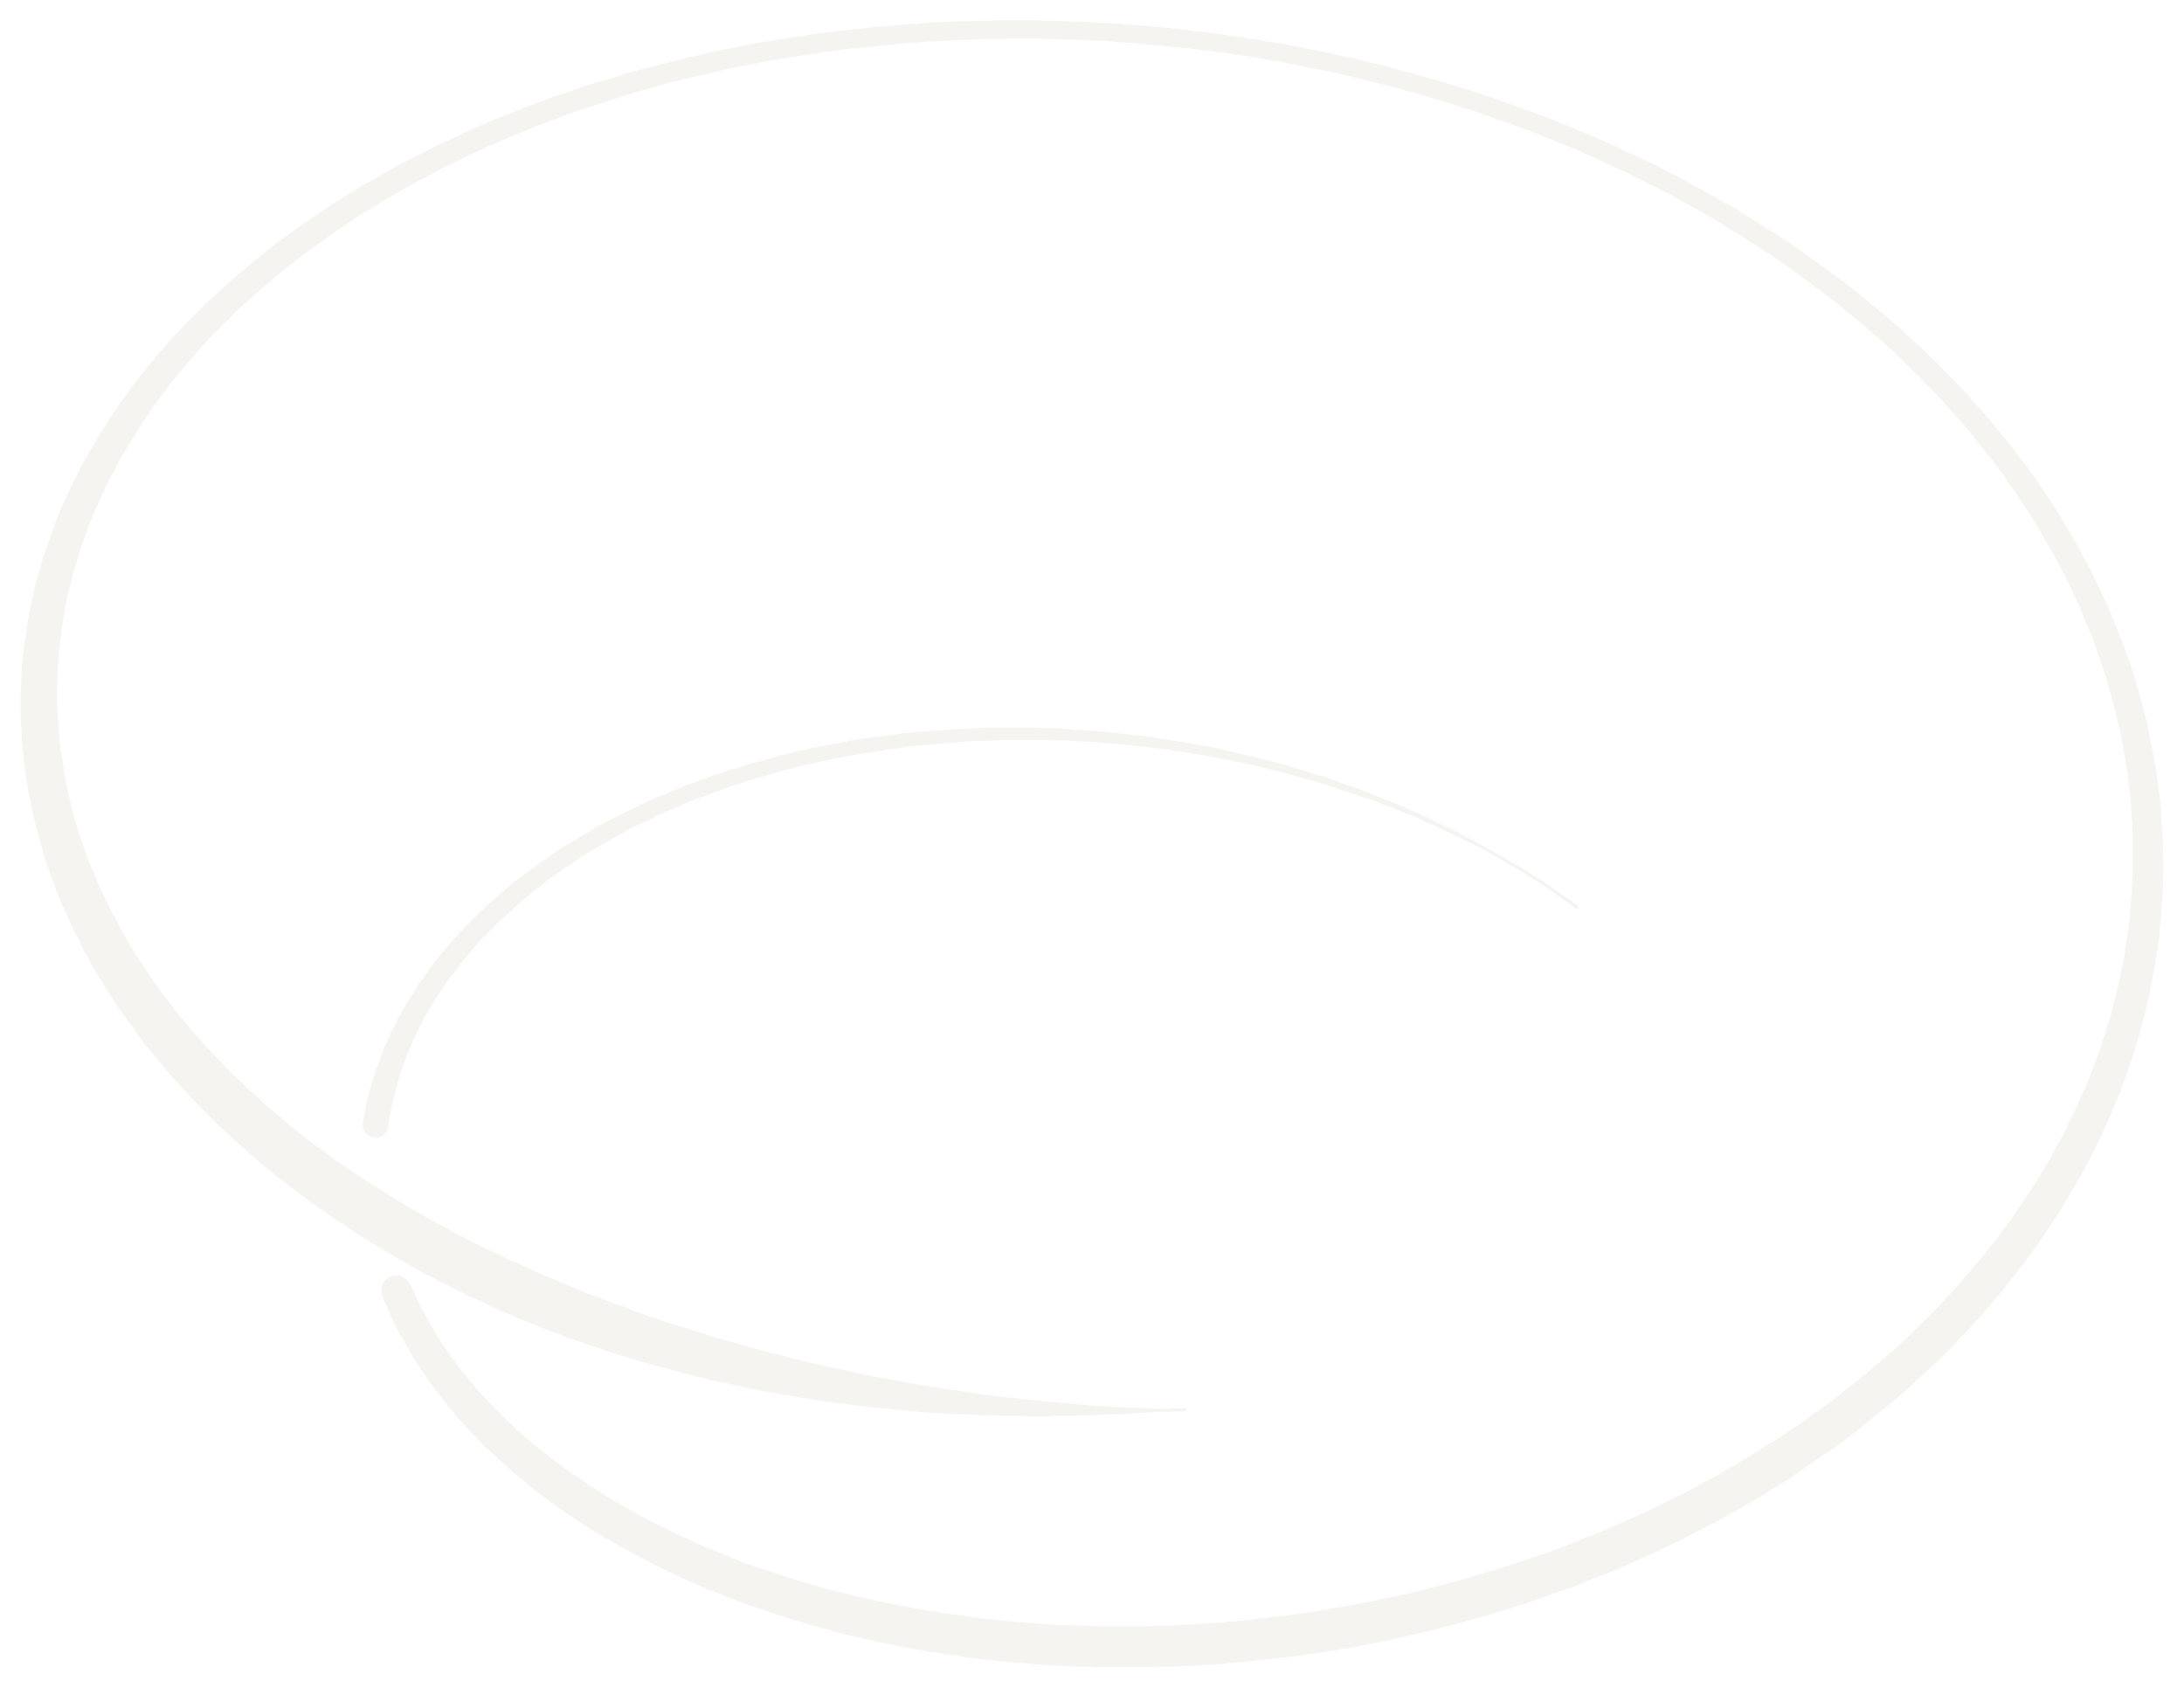
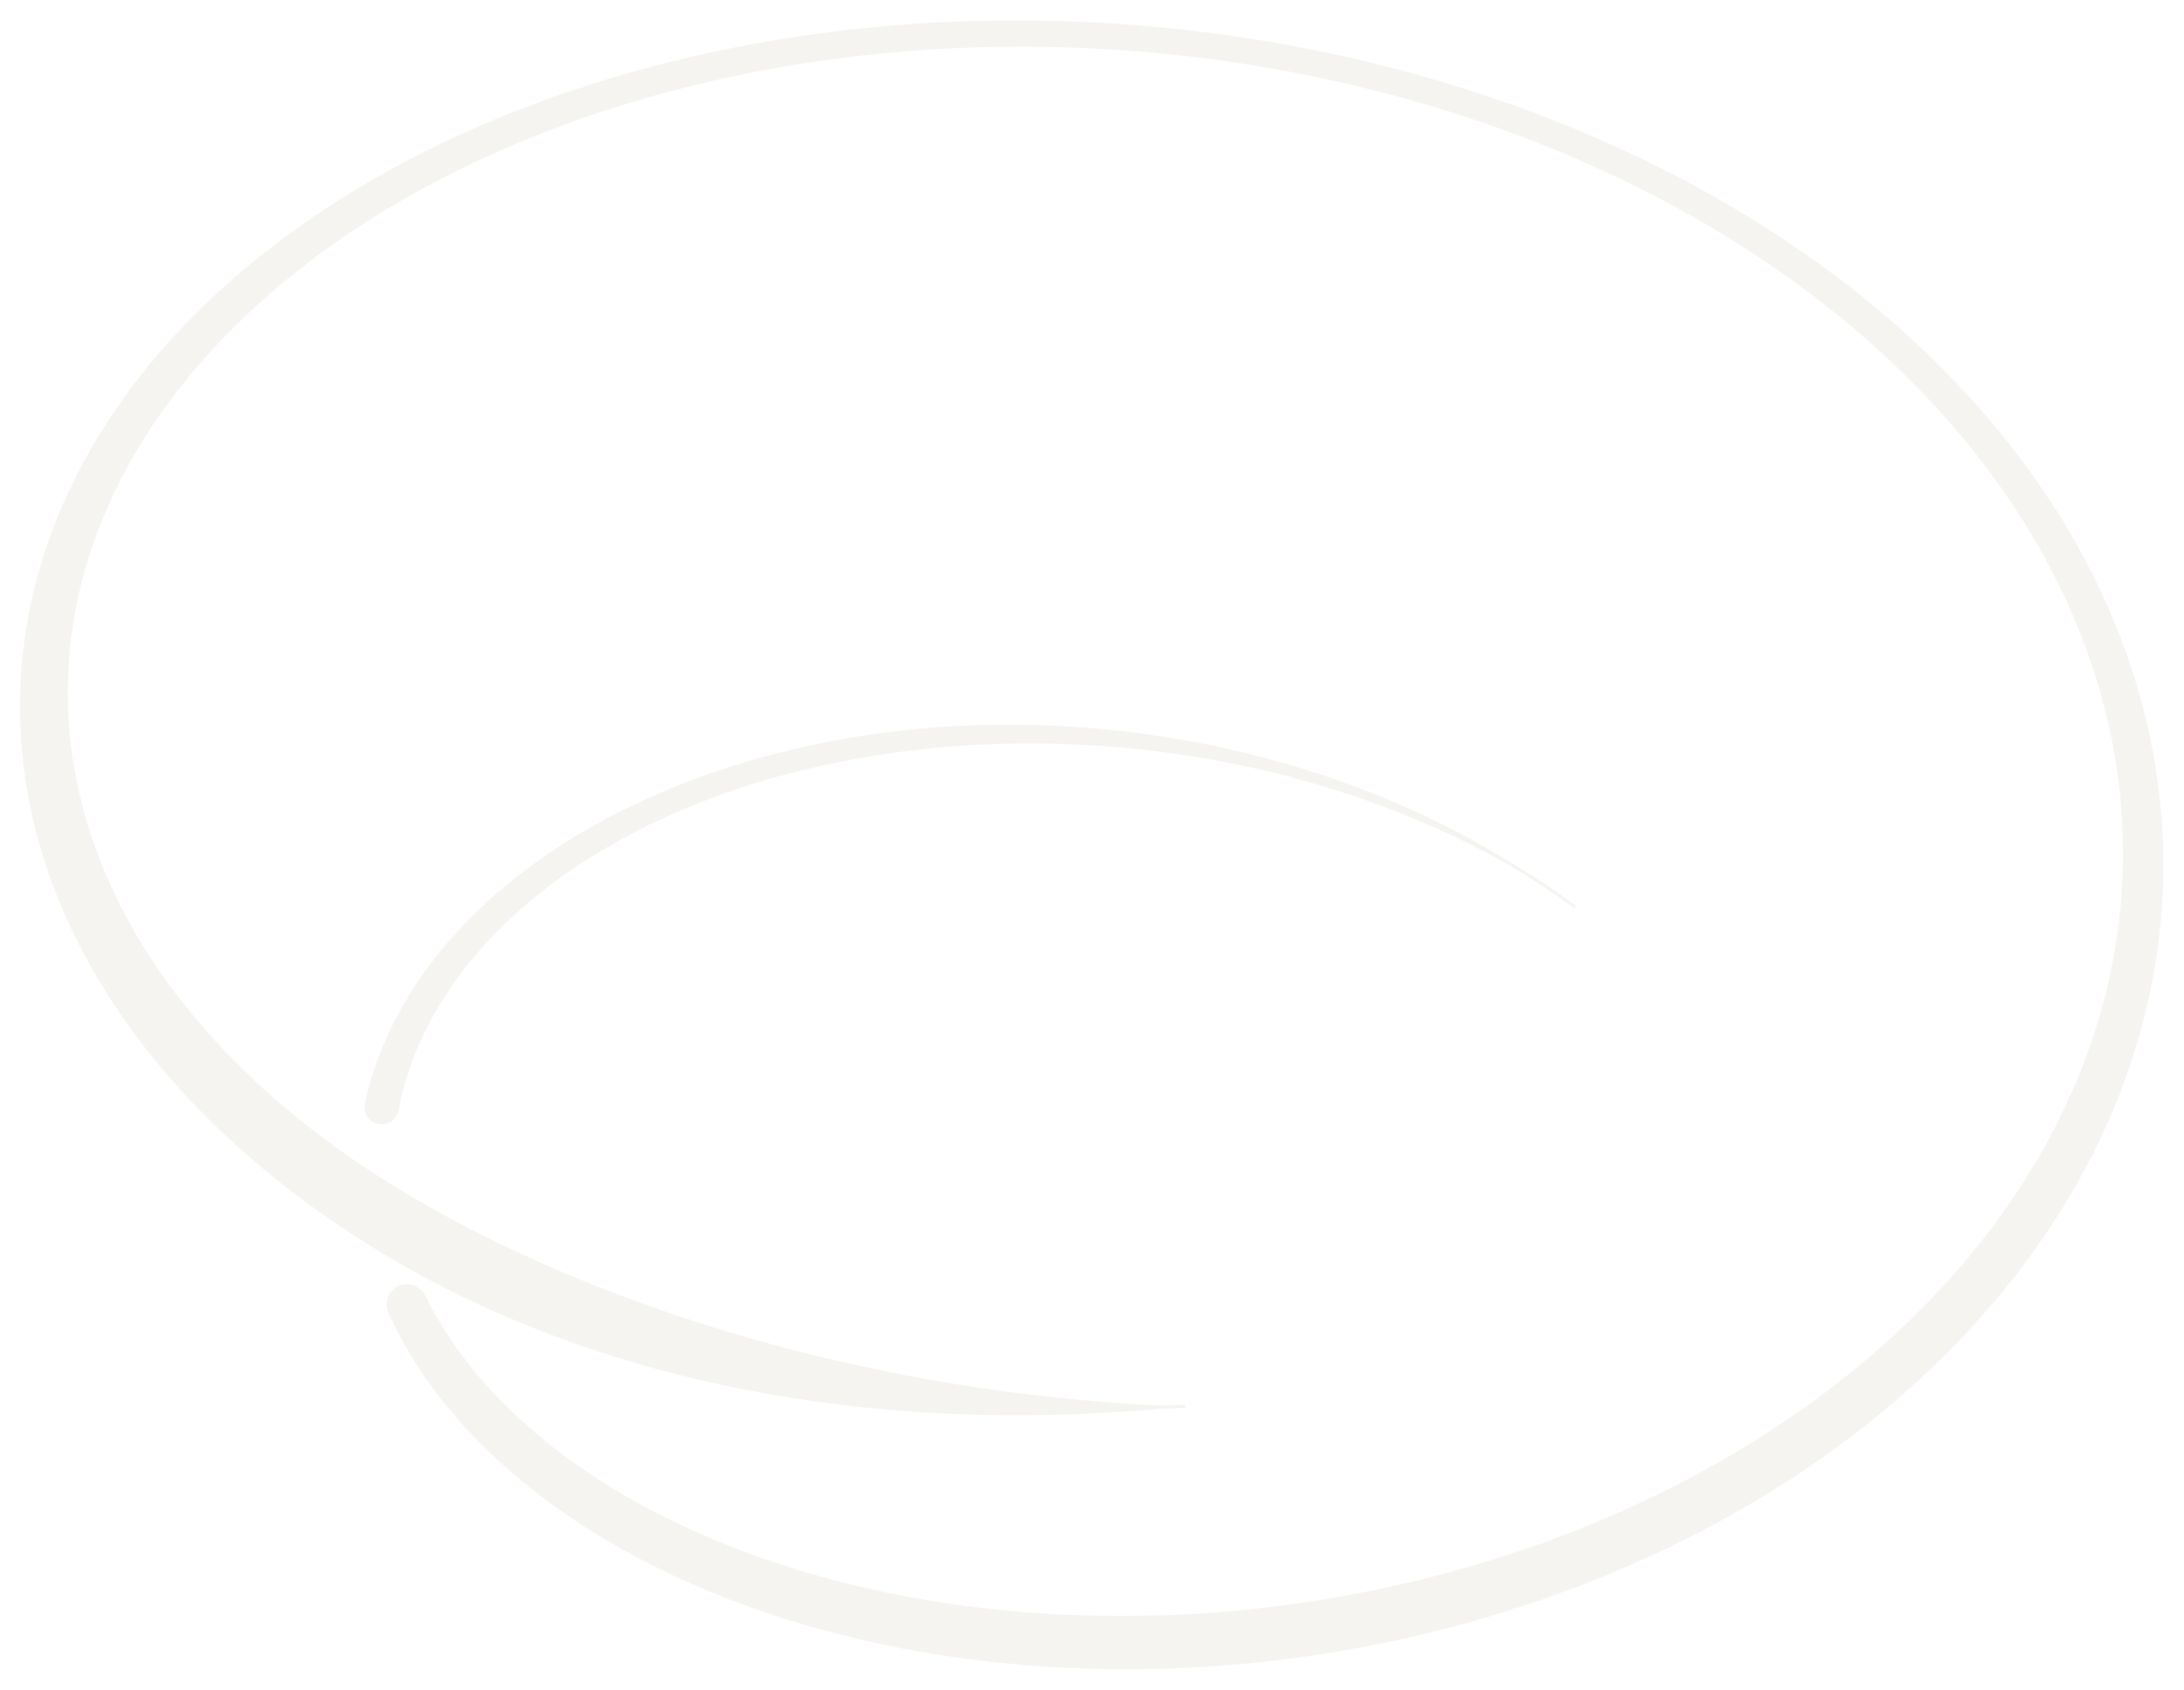
- <svg xmlns="http://www.w3.org/2000/svg" viewBox="40.4 90.7 430.6 332.8" width="431" height="333">
+ <svg xmlns="http://www.w3.org/2000/svg" viewBox="39.3 89.9 432.8 334.8" width="433" height="335">
  <g fill="#f5f4f0">
-     <polygon points="351.5,269.3 350.1,268.3 348.6,267.3 347.2,266.3 345.8,265.3 344.3,264.3 342.8,263.4 341.3,262.4 339.8,261.5 338.2,260.6 336.7,259.7 335.1,258.8 333.5,257.9 332.0,257.1 330.4,256.2 328.7,255.3 327.1,254.5 325.5,253.7 323.8,252.9 322.2,252.1 320.5,251.3 318.8,250.6 317.1,249.8 315.4,249.1 313.6,248.4 311.9,247.7 310.2,247.0 308.4,246.3 306.6,245.7 304.8,245.1 303.1,244.4 301.3,243.8 299.4,243.3 297.6,242.7 295.8,242.2 294.0,241.6 292.1,241.1 290.3,240.6 288.4,240.2 286.5,239.7 284.7,239.3 282.8,238.8 280.9,238.4 279.0,238.0 277.1,237.7 275.2,237.3 273.3,237.0 271.4,236.7 269.5,236.4 267.6,236.1 265.7,235.8 263.7,235.6 261.8,235.4 259.9,235.2 258.0,235.0 256.0,234.8 254.1,234.7 252.2,234.6 250.2,234.4 248.3,234.3 246.4,234.3 244.4,234.2 242.5,234.2 240.6,234.2 238.6,234.2 236.7,234.2 234.8,234.2 232.9,234.3 231.0,234.4 229.0,234.5 227.1,234.6 225.2,234.7 223.3,234.9 221.4,235.0 219.5,235.2 217.7,235.4 215.8,235.7 213.9,235.9 212.0,236.2 210.2,236.4 208.3,236.7 206.5,237.1 204.7,237.4 202.8,237.8 201.0,238.1 199.2,238.5 197.4,238.9 195.6,239.4 193.8,239.8 192.1,240.3 190.3,240.8 188.6,241.2 186.8,241.8 185.1,242.3 183.4,242.8 181.7,243.4 180.0,244.0 178.4,244.6 176.7,245.2 175.1,245.8 173.4,246.5 171.8,247.2 170.2,247.8 168.6,248.5 167.1,249.2 165.5,250.0 164.0,250.7 162.4,251.5 160.9,252.2 159.4,253.0 158.0,253.8 156.5,254.7 155.1,255.5 153.7,256.4 152.3,257.2 150.9,258.1 149.5,259.0 148.2,259.9 146.9,260.8 145.6,261.8 144.3,262.7 143.0,263.7 141.8,264.6 140.6,265.6 139.4,266.6 138.2,267.7 137.0,268.7 135.9,269.7 134.8,270.8 133.4,272.1 132.1,273.5 130.8,274.8 129.6,276.2 128.3,277.6 127.2,279.0 126.0,280.5 124.9,281.9 123.9,283.4 122.8,284.9 121.9,286.4 120.9,287.9 120.0,289.5 119.2,291.0 118.3,292.6 117.6,294.1 116.8,295.7 116.1,297.3 115.5,298.9 114.9,300.6 114.3,302.2 113.8,303.8 113.3,305.5 112.9,307.1 112.5,308.8 112.2,310.5 111.9,312.2 116.9,312.9 117.1,311.4 117.4,309.8 117.7,308.3 118.1,306.7 118.5,305.2 118.9,303.6 119.4,302.1 119.9,300.6 120.5,299.1 121.1,297.6 121.7,296.1 122.4,294.6 123.2,293.1 123.9,291.6 124.7,290.2 125.6,288.7 126.5,287.3 127.4,285.9 128.4,284.4 129.4,283.0 130.5,281.7 131.5,280.3 132.7,278.9 133.8,277.6 135.0,276.2 136.3,274.9 137.6,273.6 138.6,272.6 139.7,271.6 140.8,270.6 141.9,269.6 143.0,268.6 144.2,267.6 145.4,266.6 146.6,265.7 147.8,264.7 149.0,263.8 150.3,262.9 151.6,262.0 152.9,261.1 154.2,260.2 155.5,259.4 156.9,258.5 158.3,257.7 159.7,256.9 161.1,256.1 162.5,255.3 164.0,254.5 165.5,253.7 167.0,253.0 168.5,252.3 170.0,251.5 171.5,250.8 173.1,250.2 174.7,249.5 176.2,248.8 177.8,248.2 179.5,247.6 181.1,247.0 182.7,246.4 184.4,245.8 186.1,245.3 187.7,244.7 189.4,244.2 191.1,243.7 192.9,243.2 194.6,242.7 196.3,242.3 198.1,241.8 199.9,241.4 201.6,241.0 203.4,240.6 205.2,240.3 207.0,239.9 208.8,239.6 210.6,239.3 212.5,239.0 214.3,238.7 216.1,238.4 218.0,238.2 219.8,237.9 221.7,237.7 223.6,237.5 225.4,237.4 227.3,237.2 229.2,237.1 231.1,236.9 233.0,236.8 234.9,236.8 236.8,236.7 238.7,236.6 240.6,236.6 242.5,236.6 244.4,236.6 246.3,236.6 248.2,236.7 250.1,236.7 252.0,236.8 253.9,236.9 255.9,237.0 257.8,237.2 259.7,237.3 261.6,237.5 263.5,237.7 265.4,237.9 267.3,238.1 269.2,238.3 271.1,238.6 273.0,238.9 274.9,239.2 276.8,239.5 278.7,239.8 280.6,240.2 282.4,240.5 284.3,240.9 286.2,241.3 288.0,241.7 289.9,242.2 291.7,242.6 293.6,243.1 295.4,243.6 297.2,244.1 299.0,244.6 300.8,245.1 302.6,245.7 304.4,246.3 306.2,246.9 308.0,247.5 309.8,248.1 311.5,248.7 313.3,249.4 315.0,250.0 316.7,250.7 318.4,251.4 320.1,252.1 321.8,252.9 323.5,253.6 325.1,254.4 326.8,255.2 328.4,256.0 330.1,256.8 331.7,257.6 333.3,258.4 334.8,259.3 336.4,260.2 337.9,261.1 339.5,262.0 341.0,262.9 342.5,263.9 344.0,264.8 345.4,265.8 346.9,266.8 348.3,267.8 349.7,268.8 351.1,269.8" />
-     <circle cx="351.3" cy="269.6" r="0.30" />
-     <circle cx="114.4" cy="312.5" r="2.54" />
-     <polygon points="115.8,346.4 116.5,348.1 117.2,349.7 118.0,351.4 118.8,353.1 119.7,354.7 120.7,356.4 121.6,358.0 122.6,359.6 123.7,361.2 124.8,362.8 125.7,364.1 126.7,365.4 127.6,366.6 128.6,367.9 129.7,369.1 130.7,370.4 131.8,371.6 132.9,372.8 134.1,374.0 135.2,375.2 136.4,376.4 137.7,377.5 138.9,378.7 140.2,379.8 141.5,381.0 142.8,382.1 144.2,383.2 145.5,384.3 146.9,385.4 148.4,386.5 149.8,387.5 151.3,388.6 152.8,389.6 154.3,390.6 155.9,391.6 157.4,392.6 159.0,393.6 160.7,394.5 162.3,395.5 164.0,396.4 165.7,397.3 167.4,398.2 169.1,399.1 170.9,400.0 172.6,400.8 174.4,401.7 176.2,402.5 178.1,403.3 179.9,404.1 181.8,404.8 183.7,405.6 185.1,406.1 186.6,406.7 188.0,407.2 189.5,407.7 191.0,408.2 192.5,408.7 193.9,409.2 195.5,409.7 197.0,410.2 198.5,410.6 200.0,411.1 201.6,411.5 203.1,411.9 204.7,412.4 206.2,412.8 207.8,413.2 209.4,413.5 211.0,413.9 212.6,414.3 214.2,414.6 215.8,414.9 217.5,415.3 219.1,415.6 220.7,415.9 222.4,416.2 224.0,416.5 225.7,416.7 227.4,417.0 229.0,417.2 230.7,417.5 232.4,417.7 234.1,417.9 235.8,418.1 237.5,418.3 239.2,418.4 240.9,418.6 242.7,418.7 244.4,418.9 246.1,419.0 247.9,419.1 249.6,419.2 251.4,419.3 253.1,419.4 254.9,419.4 256.6,419.5 258.4,419.5 260.1,419.5 261.9,419.5 263.7,419.5 265.5,419.5 267.2,419.5 269.0,419.4 270.8,419.4 272.6,419.3 274.4,419.2 276.2,419.1 278.0,419.0 279.7,418.9 281.5,418.8 283.3,418.6 285.1,418.5 286.9,418.3 288.7,418.1 290.5,417.9 292.3,417.7 294.1,417.5 295.9,417.3 297.7,417.0 299.5,416.8 301.3,416.5 303.1,416.2 304.9,415.9 306.7,415.6 308.5,415.3 310.3,414.9 312.1,414.6 313.9,414.2 315.7,413.8 317.4,413.4 319.2,413.0 321.0,412.6 322.8,412.2 324.5,411.7 326.3,411.3 328.1,410.8 329.8,410.3 331.6,409.8 333.4,409.3 335.1,408.8 336.9,408.3 338.6,407.7 340.3,407.2 342.1,406.6 343.8,406.0 345.5,405.4 347.2,404.8 348.9,404.2 350.7,403.6 352.4,402.9 354.0,402.2 355.7,401.6 357.4,400.9 359.1,400.2 360.8,399.5 362.4,398.8 364.1,398.0 365.7,397.3 367.4,396.5 369.0,395.7 370.6,395.0 372.2,394.2 373.8,393.4 375.4,392.5 377.0,391.7 378.6,390.9 380.2,390.0 381.7,389.1 383.3,388.3 384.8,387.4 386.4,386.5 387.9,385.6 389.4,384.6 390.9,383.7 392.4,382.8 393.9,381.8 395.4,380.8 396.8,379.8 398.3,378.8 399.7,377.8 401.2,376.8 402.6,375.8 404.0,374.8 405.4,373.7 406.8,372.7 408.1,371.6 409.5,370.5 410.8,369.4 412.2,368.3 413.5,367.2 414.8,366.1 416.1,365.0 417.4,363.8 418.6,362.7 419.9,361.5 421.1,360.4 422.4,359.2 423.6,358.0 424.8,356.8 426.0,355.6 427.1,354.4 428.3,353.2 429.4,351.9 430.6,350.7 431.7,349.4 432.8,348.2 433.8,346.9 434.9,345.6 436.0,344.3 437.0,343.0 438.0,341.7 439.0,340.4 440.0,339.1 441.0,337.8 441.9,336.5 442.9,335.1 443.8,333.8 444.7,332.4 445.6,331.0 446.5,329.7 447.3,328.3 448.2,326.9 449.0,325.5 449.8,324.1 450.6,322.7 451.4,321.3 452.1,319.9 452.9,318.5 453.6,317.0 454.3,315.6 455.0,314.2 455.6,312.7 456.3,311.3 456.9,309.8 457.5,308.4 458.1,306.9 458.7,305.4 459.2,303.9 459.8,302.5 460.3,301.0 460.8,299.5 461.3,298.0 461.7,296.5 462.2,295.0 462.6,293.5 463.0,292.0 463.4,290.5 463.7,288.9 464.1,287.4 464.4,285.9 464.7,284.4 465.0,282.8 465.3,281.3 465.5,279.8 465.8,278.2 466.0,276.7 466.2,275.2 466.3,273.6 466.5,272.1 466.6,270.5 466.7,269.0 466.8,267.4 466.9,265.9 466.9,264.3 467.0,262.8 467.0,261.2 467.0,259.7 466.9,258.1 466.9,256.6 466.8,255.0 466.7,253.5 466.6,251.9 466.5,250.3 466.4,248.8 466.2,247.2 466.0,245.7 465.8,244.1 465.6,242.6 465.3,241.0 465.0,239.5 464.7,238.0 464.4,236.4 464.1,234.9 463.8,233.3 463.4,231.8 463.0,230.3 462.6,228.7 462.2,227.2 461.7,225.7 461.3,224.2 460.8,222.6 460.3,221.1 459.7,219.6 459.2,218.1 458.6,216.6 458.0,215.1 457.4,213.6 456.8,212.1 456.2,210.6 455.5,209.1 454.8,207.6 454.1,206.1 453.4,204.7 452.7,203.2 451.9,201.7 451.1,200.3 450.3,198.8 449.5,197.4 448.7,195.9 447.8,194.5 447.0,193.1 446.1,191.6 445.2,190.2 444.3,188.8 443.3,187.4 442.4,186.0 441.4,184.6 440.4,183.2 439.4,181.8 438.3,180.5 437.3,179.1 436.2,177.7 435.1,176.4 434.0,175.0 432.9,173.7 431.8,172.4 430.6,171.1 429.4,169.7 428.3,168.4 427.0,167.1 425.8,165.8 424.6,164.6 423.3,163.3 422.1,162.0 420.8,160.8 419.5,159.5 418.1,158.3 416.8,157.1 415.5,155.8 414.1,154.6 412.7,153.4 411.3,152.2 409.9,151.1 408.5,149.9 407.0,148.7 405.6,147.6 404.1,146.4 402.6,145.3 401.1,144.2 399.6,143.1 398.1,142.0 396.5,140.9 395.0,139.8 393.4,138.7 391.8,137.7 390.2,136.6 388.6,135.6 387.0,134.6 385.3,133.5 383.7,132.5 382.0,131.5 380.3,130.6 378.6,129.6 376.9,128.6 375.2,127.7 373.5,126.8 371.8,125.8 370.0,124.9 368.2,124.0 366.5,123.1 364.7,122.3 362.9,121.4 361.1,120.6 359.3,119.7 357.5,118.9 355.6,118.1 353.8,117.3 351.9,116.5 350.0,115.7 348.2,115.0 346.3,114.2 344.4,113.5 342.5,112.8 340.6,112.1 338.6,111.4 336.7,110.7 334.8,110.0 332.8,109.4 330.9,108.7 328.9,108.1 326.9,107.5 325.0,106.9 323.0,106.3 321.0,105.8 319.0,105.2 317.0,104.7 315.0,104.1 313.0,103.6 310.9,103.1 308.9,102.6 306.9,102.1 304.8,101.7 302.8,101.2 300.7,100.8 298.7,100.4 296.6,100.0 294.6,99.6 292.5,99.2 290.4,98.9 288.3,98.5 286.2,98.2 284.2,97.9 282.1,97.6 280.0,97.3 277.9,97.0 275.8,96.8 273.7,96.5 271.6,96.3 269.5,96.1 267.4,95.9 265.3,95.7 263.2,95.6 261.1,95.4 259.0,95.3 256.8,95.2 254.7,95.0 252.6,95.0 250.5,94.9 248.4,94.8 246.3,94.8 244.2,94.7 242.1,94.7 240.0,94.7 237.9,94.7 235.7,94.8 233.6,94.8 231.5,94.9 229.4,94.9 227.3,95.0 225.2,95.1 223.1,95.2 221.1,95.4 219.0,95.5 216.9,95.7 214.8,95.9 212.7,96.0 210.6,96.3 208.6,96.5 206.5,96.7 204.4,97.0 202.4,97.2 200.3,97.5 198.3,97.8 196.3,98.1 194.2,98.4 192.2,98.8 190.2,99.1 188.1,99.5 186.1,99.9 184.1,100.3 182.1,100.7 180.1,101.1 178.2,101.6 176.2,102.0 174.2,102.5 172.3,103.0 170.3,103.5 168.4,104.0 166.4,104.5 164.5,105.0 162.6,105.6 160.7,106.2 158.8,106.7 156.9,107.3 155.0,107.9 153.1,108.6 151.3,109.2 149.4,109.8 147.6,110.5 145.7,111.2 143.9,111.9 142.1,112.6 140.3,113.3 138.5,114.0 136.7,114.8 135.0,115.5 133.2,116.3 131.5,117.1 129.8,117.9 128.0,118.7 126.3,119.5 124.7,120.3 123.0,121.2 121.3,122.0 119.7,122.9 118.0,123.8 116.4,124.7 114.8,125.6 113.2,126.5 111.6,127.4 110.1,128.4 108.5,129.3 107.0,130.3 105.4,131.3 103.9,132.3 102.4,133.3 101.0,134.3 99.5,135.3 98.1,136.3 96.6,137.4 95.2,138.4 93.8,139.5 92.4,140.6 91.1,141.7 89.7,142.8 88.4,143.9 87.1,145.0 85.8,146.1 84.5,147.3 83.3,148.4 82.0,149.6 80.8,150.7 79.6,151.9 78.4,153.1 77.2,154.3 76.1,155.5 74.9,156.7 73.8,157.9 72.7,159.2 71.6,160.4 70.6,161.7 69.5,162.9 68.5,164.2 67.5,165.5 66.5,166.8 65.6,168.1 64.6,169.4 63.7,170.7 62.8,172.0 61.9,173.3 61.1,174.7 60.2,176.0 59.4,177.3 58.6,178.7 57.8,180.1 57.0,181.4 56.3,182.8 55.6,184.2 54.9,185.6 54.2,187.0 53.6,188.4 52.7,190.2 51.9,192.1 51.2,194.0 50.5,195.9 49.8,197.9 49.1,199.8 48.5,201.7 48.0,203.7 47.4,205.6 47.0,207.6 46.5,209.5 46.1,211.5 45.8,213.5 45.5,215.4 45.2,217.4 44.9,219.4 44.7,221.4 44.6,223.4 44.5,225.4 44.4,227.4 44.4,229.4 44.4,231.4 44.5,233.5 44.6,235.5 44.7,237.5 44.9,239.5 45.1,241.5 45.4,243.5 45.7,245.5 46.1,247.6 46.5,249.6 46.9,251.6 47.4,253.6 47.9,255.6 48.5,257.6 48.9,259.1 49.4,260.6 49.9,262.0 50.4,263.5 51.0,265.0 51.5,266.5 52.1,268.0 52.7,269.4 53.4,270.9 54.1,272.4 54.7,273.8 55.5,275.3 56.2,276.7 56.9,278.2 57.7,279.6 58.5,281.1 59.3,282.5 60.2,283.9 61.1,285.3 62.0,286.8 62.9,288.2 63.8,289.6 64.8,291.0 65.8,292.3 66.8,293.7 67.8,295.1 68.8,296.5 69.9,297.8 71.0,299.2 72.1,300.5 73.2,301.9 74.4,303.2 75.6,304.5 76.8,305.8 78.0,307.1 79.2,308.4 80.5,309.7 81.8,311.0 83.1,312.3 84.4,313.5 85.8,314.8 87.1,316.0 88.5,317.2 89.9,318.5 91.3,319.7 92.8,320.9 94.2,322.1 95.7,323.3 97.2,324.4 98.8,325.6 100.3,326.8 101.8,327.9 103.4,329.0 105.0,330.1 106.6,331.2 108.3,332.3 109.9,333.4 111.6,334.5 113.3,335.6 115.0,336.6 116.7,337.6 118.4,338.7 120.2,339.7 122.0,340.7 123.8,341.7 125.6,342.6 127.4,343.6 129.3,344.5 131.1,345.4 133.0,346.4 134.9,347.2 136.8,348.1 138.7,349.0 140.7,349.8 142.6,350.7 144.6,351.5 146.6,352.3 148.6,353.1 150.6,353.8 152.6,354.6 154.7,355.3 156.7,356.0 158.8,356.7 160.9,357.4 163.0,358.1 165.1,358.7 167.2,359.3 169.4,360.0 171.5,360.5 173.7,361.1 175.9,361.7 178.1,362.2 180.2,362.8 182.5,363.3 184.7,363.7 186.9,364.2 189.1,364.7 190.6,365.0 192.1,365.2 193.6,365.5 195.1,365.8 196.7,366.0 198.2,366.3 199.7,366.5 201.2,366.8 202.8,367.0 204.3,367.2 205.8,367.4 207.4,367.6 208.9,367.8 210.4,368.0 212.0,368.2 213.5,368.3 215.1,368.5 216.7,368.6 218.2,368.8 219.8,368.9 221.3,369.1 222.9,369.2 224.5,369.3 226.1,369.4 227.6,369.5 229.2,369.6 230.8,369.6 232.4,369.7 234.0,369.8 235.6,369.8 237.1,369.9 238.7,369.9 240.3,369.9 241.9,369.9 243.5,370.0 245.1,370.0 246.7,370.0 248.3,369.9 249.9,369.9 251.5,369.9 253.1,369.9 254.7,369.8 256.3,369.8 257.9,369.7 259.5,369.6 261.1,369.6 262.8,369.5 264.4,369.4 266.0,369.3 267.6,369.2 269.2,369.1 270.8,369.1 272.4,369.0 274.0,369.0 274.0,368.4 272.4,368.4 270.8,368.5 269.2,368.5 267.6,368.5 266.0,368.4 264.4,368.3 262.7,368.3 261.1,368.2 259.5,368.1 257.9,368.0 256.4,367.9 254.8,367.8 253.2,367.7 251.6,367.5 250.0,367.4 248.4,367.2 246.8,367.1 245.3,366.9 243.7,366.8 242.1,366.6 240.5,366.4 239.0,366.3 237.4,366.1 235.9,365.9 234.3,365.7 232.8,365.5 231.2,365.2 229.7,365.0 228.1,364.8 226.6,364.6 225.0,364.3 223.5,364.1 222.0,363.8 220.5,363.6 218.9,363.3 217.4,363.0 215.9,362.7 214.4,362.4 212.9,362.2 211.4,361.9 209.9,361.6 208.4,361.2 206.9,360.9 205.5,360.6 204.0,360.3 202.5,360.0 201.0,359.6 199.6,359.3 198.1,358.9 196.7,358.6 195.2,358.2 193.8,357.8 192.3,357.5 190.9,357.1 188.7,356.5 186.6,355.9 184.5,355.3 182.4,354.7 180.3,354.1 178.2,353.4 176.1,352.8 174.0,352.1 172.0,351.5 169.9,350.8 167.9,350.1 165.9,349.4 163.9,348.6 161.9,347.9 159.9,347.2 158.0,346.4 156.0,345.7 154.1,344.9 152.2,344.1 150.3,343.3 148.4,342.5 146.5,341.7 144.6,340.8 142.8,340.0 140.9,339.2 139.1,338.3 137.3,337.4 135.5,336.6 133.7,335.7 131.9,334.8 130.2,333.9 128.5,332.9 126.7,332.0 125.0,331.1 123.4,330.1 121.7,329.2 120.0,328.2 118.4,327.2 116.8,326.2 115.2,325.2 113.6,324.2 112.0,323.2 110.5,322.2 108.9,321.1 107.4,320.1 105.9,319.0 104.4,317.9 103.0,316.9 101.5,315.8 100.1,314.7 98.7,313.6 97.3,312.5 96.0,311.3 94.6,310.2 93.3,309.1 92.0,307.9 90.7,306.7 89.4,305.6 88.2,304.4 86.9,303.2 85.7,302.0 84.5,300.8 83.4,299.6 82.2,298.4 81.1,297.2 80.0,296.0 78.9,294.7 77.8,293.5 76.8,292.2 75.7,291.0 74.7,289.7 73.8,288.5 72.8,287.2 71.8,285.9 70.9,284.6 70.0,283.3 69.1,282.0 68.3,280.7 67.4,279.4 66.6,278.1 65.8,276.8 65.1,275.5 64.3,274.2 63.6,272.8 62.9,271.5 62.2,270.2 61.5,268.8 60.9,267.5 60.2,266.1 59.6,264.8 59.0,263.4 58.5,262.1 57.9,260.7 57.4,259.4 56.9,258.0 56.5,256.6 56.0,255.3 55.4,253.4 54.9,251.6 54.4,249.7 54.0,247.9 53.6,246.1 53.2,244.2 52.9,242.4 52.6,240.5 52.3,238.7 52.1,236.8 51.9,234.9 51.8,233.1 51.7,231.2 51.6,229.4 51.6,227.5 51.6,225.7 51.7,223.8 51.8,221.9 51.9,220.1 52.1,218.2 52.3,216.4 52.5,214.5 52.8,212.7 53.1,210.9 53.5,209.0 53.9,207.2 54.4,205.4 54.8,203.5 55.4,201.7 55.9,199.9 56.5,198.1 57.1,196.3 57.8,194.5 58.5,192.7 59.3,190.9 59.9,189.6 60.5,188.2 61.1,186.9 61.7,185.6 62.4,184.3 63.1,183.0 63.8,181.7 64.5,180.4 65.3,179.1 66.1,177.8 66.9,176.5 67.7,175.2 68.5,173.9 69.4,172.7 70.2,171.4 71.1,170.2 72.0,168.9 73.0,167.7 73.9,166.4 74.9,165.2 75.9,164.0 76.9,162.8 77.9,161.6 79.0,160.4 80.0,159.2 81.1,158.0 82.2,156.8 83.4,155.7 84.5,154.5 85.7,153.4 86.8,152.2 88.0,151.1 89.3,150.0 90.5,148.9 91.7,147.8 93.0,146.7 94.3,145.6 95.6,144.5 96.9,143.4 98.3,142.4 99.6,141.3 101.0,140.3 102.4,139.3 103.8,138.3 105.2,137.3 106.6,136.3 108.1,135.3 109.6,134.3 111.0,133.3 112.5,132.4 114.1,131.5 115.6,130.5 117.1,129.6 118.7,128.7 120.3,127.8 121.8,126.9 123.4,126.1 125.1,125.2 126.7,124.3 128.3,123.5 130.0,122.7 131.7,121.9 133.3,121.1 135.0,120.3 136.7,119.5 138.5,118.8 140.2,118.0 141.9,117.3 143.7,116.6 145.5,115.8 147.2,115.2 149.0,114.5 150.8,113.8 152.6,113.1 154.5,112.5 156.3,111.9 158.1,111.3 160.0,110.7 161.9,110.1 163.7,109.5 165.6,108.9 167.5,108.4 169.4,107.9 171.3,107.3 173.2,106.8 175.2,106.3 177.1,105.9 179.0,105.4 181.0,105.0 182.9,104.5 184.9,104.1 186.9,103.7 188.9,103.3 190.9,102.9 192.8,102.6 194.8,102.2 196.9,101.9 198.9,101.6 200.9,101.3 202.9,101.0 204.9,100.7 207.0,100.4 209.0,100.2 211.0,100.0 213.1,99.8 215.1,99.6 217.2,99.4 219.2,99.2 221.3,99.1 223.4,98.9 225.4,98.8 227.5,98.7 229.6,98.6 231.7,98.5 233.7,98.4 235.8,98.4 237.9,98.4 240.0,98.3 242.1,98.3 244.1,98.3 246.2,98.4 248.3,98.4 250.4,98.5 252.5,98.5 254.6,98.6 256.7,98.7 258.7,98.8 260.8,99.0 262.9,99.1 265.0,99.3 267.1,99.5 269.2,99.7 271.2,99.9 273.3,100.1 275.4,100.3 277.5,100.6 279.5,100.8 281.6,101.1 283.6,101.4 285.7,101.7 287.8,102.0 289.8,102.4 291.9,102.7 293.9,103.1 295.9,103.5 298.0,103.9 300.0,104.3 302.0,104.7 304.1,105.2 306.1,105.6 308.1,106.1 310.1,106.6 312.1,107.1 314.1,107.6 316.1,108.1 318.0,108.7 320.0,109.2 322.0,109.8 323.9,110.4 325.9,111.0 327.8,111.6 329.8,112.2 331.7,112.8 333.6,113.5 335.5,114.2 337.4,114.8 339.3,115.5 341.2,116.2 343.1,116.9 344.9,117.7 346.8,118.4 348.6,119.2 350.5,119.9 352.3,120.7 354.1,121.5 355.9,122.3 357.7,123.2 359.5,124.0 361.3,124.8 363.0,125.7 364.8,126.6 366.5,127.4 368.2,128.3 370.0,129.2 371.7,130.2 373.4,131.1 375.0,132.0 376.7,133.0 378.4,133.9 380.0,134.9 381.6,135.9 383.2,136.9 384.8,137.9 386.4,138.9 388.0,140.0 389.6,141.0 391.1,142.1 392.7,143.1 394.2,144.2 395.7,145.3 397.2,146.4 398.6,147.5 400.1,148.6 401.6,149.7 403.0,150.8 404.4,152.0 405.8,153.1 407.2,154.3 408.6,155.5 409.9,156.6 411.3,157.8 412.6,159.0 413.9,160.2 415.2,161.4 416.5,162.7 417.7,163.9 419.0,165.1 420.2,166.4 421.4,167.6 422.6,168.9 423.8,170.2 424.9,171.5 426.1,172.7 427.2,174.0 428.3,175.3 429.4,176.6 430.5,178.0 431.5,179.3 432.6,180.6 433.6,181.9 434.6,183.3 435.6,184.6 436.5,186.0 437.5,187.3 438.4,188.7 439.3,190.1 440.2,191.4 441.1,192.8 442.0,194.2 442.8,195.6 443.6,197.0 444.4,198.4 445.2,199.8 446.0,201.2 446.7,202.6 447.5,204.0 448.2,205.5 448.9,206.9 449.5,208.3 450.2,209.7 450.8,211.2 451.4,212.6 452.0,214.1 452.6,215.5 453.2,217.0 453.7,218.4 454.2,219.9 454.7,221.3 455.2,222.8 455.7,224.3 456.1,225.7 456.5,227.2 456.9,228.7 457.3,230.1 457.7,231.6 458.0,233.1 458.4,234.5 458.7,236.0 459.0,237.5 459.2,239.0 459.5,240.5 459.7,241.9 459.9,243.4 460.1,244.9 460.3,246.4 460.5,247.9 460.6,249.3 460.7,250.8 460.8,252.3 460.9,253.8 461.0,255.3 461.0,256.7 461.0,258.2 461.0,259.7 461.0,261.2 461.0,262.6 460.9,264.1 460.8,265.6 460.8,267.1 460.6,268.5 460.5,270.0 460.4,271.5 460.2,272.9 460.0,274.4 459.8,275.8 459.6,277.3 459.4,278.8 459.1,280.2 458.8,281.7 458.5,283.1 458.2,284.5 457.9,286.0 457.5,287.4 457.1,288.9 456.8,290.3 456.4,291.7 455.9,293.1 455.5,294.6 455.0,296.0 454.6,297.4 454.1,298.8 453.5,300.2 453.0,301.6 452.5,303.0 451.9,304.4 451.3,305.8 450.7,307.1 450.1,308.5 449.5,309.9 448.8,311.2 448.1,312.6 447.5,314.0 446.8,315.3 446.0,316.6 445.3,318.0 444.6,319.3 443.8,320.6 443.0,322.0 442.2,323.3 441.4,324.6 440.5,325.9 439.7,327.2 438.8,328.5 437.9,329.7 437.1,331.0 436.1,332.3 435.2,333.5 434.3,334.8 433.3,336.0 432.3,337.3 431.3,338.5 430.3,339.7 429.3,340.9 428.3,342.1 427.2,343.3 426.2,344.5 425.1,345.7 424.0,346.9 422.9,348.1 421.8,349.2 420.7,350.4 419.5,351.5 418.3,352.6 417.2,353.8 416.0,354.9 414.8,356.0 413.6,357.1 412.3,358.2 411.1,359.3 409.8,360.3 408.6,361.4 407.3,362.4 406.0,363.5 404.7,364.5 403.4,365.5 402.1,366.6 400.7,367.6 399.4,368.6 398.0,369.5 396.7,370.5 395.3,371.5 393.9,372.4 392.5,373.4 391.1,374.3 389.6,375.2 388.2,376.1 386.8,377.0 385.3,377.9 383.8,378.8 382.4,379.7 380.9,380.5 379.4,381.4 377.9,382.2 376.4,383.0 374.9,383.9 373.3,384.7 371.8,385.5 370.2,386.2 368.7,387.0 367.1,387.8 365.6,388.5 364.0,389.3 362.4,390.0 360.8,390.7 359.2,391.4 357.6,392.1 356.0,392.8 354.4,393.4 352.7,394.1 351.1,394.7 349.5,395.4 347.8,396.0 346.2,396.6 344.5,397.2 342.8,397.8 341.2,398.3 339.5,398.9 337.8,399.4 336.1,400.0 334.5,400.5 332.8,401.0 331.1,401.5 329.4,402.0 327.7,402.5 326.0,402.9 324.3,403.4 322.5,403.8 320.8,404.3 319.1,404.7 317.4,405.1 315.7,405.5 313.9,405.8 312.2,406.2 310.5,406.6 308.7,406.9 307.0,407.2 305.3,407.5 303.5,407.8 301.8,408.1 300.1,408.4 298.3,408.7 296.6,408.9 294.8,409.2 293.1,409.4 291.3,409.6 289.6,409.8 287.9,410.0 286.1,410.2 284.4,410.4 282.6,410.5 280.9,410.7 279.2,410.8 277.4,410.9 275.7,411.0 274.0,411.1 272.2,411.2 270.5,411.3 268.8,411.3 267.1,411.4 265.3,411.4 263.6,411.4 261.9,411.4 260.2,411.4 258.5,411.4 256.8,411.4 255.1,411.3 253.4,411.3 251.7,411.2 250.0,411.1 248.3,411.1 246.6,411.0 245.0,410.9 243.3,410.7 241.6,410.6 240.0,410.5 238.3,410.3 236.7,410.1 235.0,410.0 233.4,409.8 231.8,409.6 230.1,409.3 228.5,409.1 226.9,408.9 225.3,408.6 223.7,408.4 222.1,408.1 220.5,407.8 218.9,407.5 217.4,407.2 215.8,406.9 214.3,406.6 212.7,406.3 211.2,405.9 209.6,405.6 208.1,405.2 206.6,404.8 205.1,404.5 203.6,404.1 202.1,403.7 200.6,403.2 199.2,402.8 197.7,402.4 196.3,401.9 194.8,401.5 193.4,401.0 192.0,400.5 190.6,400.1 189.2,399.6 187.8,399.1 186.4,398.6 184.6,397.9 182.8,397.1 181.0,396.4 179.2,395.7 177.5,394.9 175.7,394.1 174.0,393.3 172.4,392.5 170.7,391.7 169.1,390.9 167.4,390.0 165.8,389.2 164.3,388.3 162.7,387.4 161.2,386.5 159.7,385.6 158.2,384.6 156.7,383.7 155.3,382.7 153.9,381.8 152.5,380.8 151.1,379.8 149.8,378.8 148.5,377.8 147.2,376.8 145.9,375.7 144.6,374.7 143.4,373.6 142.2,372.6 141.1,371.5 139.9,370.4 138.8,369.3 137.7,368.2 136.7,367.1 135.6,366.0 134.6,364.9 133.6,363.7 132.7,362.6 131.7,361.4 130.8,360.3 130.0,359.1 128.9,357.7 127.9,356.2 126.9,354.7 126.0,353.2 125.1,351.7 124.3,350.2 123.4,348.7 122.7,347.2 122.0,345.6 121.3,344.1" />
-     <circle cx="118.5" cy="345.2" r="2.97" />
-     <circle cx="274.0" cy="368.7" r="0.30" />
+     <path d="M351.476 269.315C347.579 266.444 343.481 263.719 339.204 261.156C339.101 261.094 338.999 261.027 338.896 260.963C338.794 260.899 338.691 260.835 338.588 260.771C338.382 260.644 338.175 260.516 337.968 260.389C337.554 260.135 337.139 259.883 336.721 259.632C335.887 259.13 335.045 258.634 334.197 258.145C332.501 257.166 330.778 256.212 329.03 255.284C325.533 253.428 321.936 251.676 318.251 250.035C310.882 246.754 303.16 243.917 295.202 241.572C287.243 239.227 279.047 237.373 270.74 236.041C262.432 234.708 254.012 233.898 245.611 233.624C237.21 233.35 228.828 233.613 220.599 234.411C212.37 235.208 204.294 236.541 196.503 238.39C185.595 240.98 175.239 244.546 165.76 248.993C156.282 253.44 147.68 258.768 140.243 264.836C132.806 270.904 126.533 277.714 121.679 285.084C116.824 292.453 113.39 300.385 111.585 308.619C111.208 310.47 112.402 312.276 114.253 312.653C116.103 313.03 117.909 311.836 118.287 309.985C119.669 302.576 122.542 295.292 126.828 288.379C131.114 281.467 136.814 274.931 143.736 269.026C150.658 263.12 158.8 257.848 167.875 253.409C176.951 248.97 186.958 245.365 197.557 242.724C205.127 240.839 212.993 239.424 221.031 238.507C229.069 237.589 237.278 237.169 245.532 237.255C253.787 237.341 262.085 237.933 270.301 239.027C278.518 240.12 286.653 241.713 294.586 243.785C302.52 245.857 310.251 248.408 317.671 251.402C321.381 252.9 325.013 254.508 328.555 256.221C330.325 257.078 332.074 257.96 333.798 258.869C334.66 259.323 335.516 259.784 336.365 260.251C336.79 260.484 337.214 260.719 337.635 260.956C337.846 261.074 338.057 261.193 338.267 261.312C338.372 261.372 338.477 261.431 338.582 261.491C338.687 261.551 338.793 261.609 338.896 261.671C343.157 264.224 347.239 266.938 351.12 269.798C351.253 269.896 351.441 269.868 351.539 269.734C351.638 269.601 351.609 269.413 351.476 269.315ZM116.3 350.168C120.013 358.372 125.377 366.294 132.244 373.645C139.111 380.996 147.481 387.777 157.129 393.747C166.777 399.717 177.704 404.877 189.619 409.025C201.534 413.174 214.436 416.312 227.972 418.288C241.508 420.263 255.678 421.076 270.08 420.636C284.482 420.195 299.116 418.501 313.554 415.531C327.993 412.561 342.236 408.315 355.854 402.844C369.471 397.372 382.463 390.675 394.421 382.876C406.378 375.077 417.301 366.176 426.824 356.367C436.348 346.557 444.471 335.84 450.896 324.477C454.109 318.796 456.899 312.955 459.237 306.993C461.574 301.031 463.461 294.948 464.874 288.787C466.287 282.626 467.227 276.387 467.682 270.115C468.137 263.842 468.106 257.537 467.585 251.244C467.064 244.951 466.054 238.671 464.559 232.448C463.064 226.225 461.084 220.058 458.632 213.991C453.727 201.857 446.928 190.123 438.41 179.094C429.892 168.066 419.658 157.742 407.972 148.388C396.286 139.034 383.15 130.65 368.911 123.453C354.672 116.257 339.332 110.248 323.306 105.588C307.281 100.928 290.573 97.617 273.648 95.745C256.724 93.873 239.584 93.441 222.718 94.461C205.852 95.481 189.263 97.954 173.433 101.813C157.604 105.671 142.535 110.915 128.679 117.406C114.822 123.896 102.178 131.632 91.143 140.413C80.109 149.193 70.683 159.019 63.205 169.632C59.465 174.938 56.212 180.441 53.481 186.1C50.751 191.759 48.542 197.574 46.888 203.5C45.233 209.426 44.133 215.462 43.608 221.554C43.083 227.647 43.134 233.796 43.77 239.942C44.407 246.089 45.629 252.233 47.433 258.315C49.237 264.397 51.622 270.417 54.573 276.319C57.524 282.222 61.04 288.006 65.095 293.621C69.15 299.235 73.745 304.681 78.846 309.911C89.049 320.371 101.283 329.966 115.211 338.373C125.409 344.529 136.576 349.944 148.505 354.46C160.435 358.976 173.125 362.591 186.33 365.214C199.535 367.836 213.251 369.466 227.217 370.099C234.2 370.415 241.246 370.484 248.321 370.312C251.859 370.225 255.405 370.079 258.954 369.874C260.729 369.771 262.505 369.654 264.281 369.522C265.169 369.457 266.058 369.387 266.946 369.314C267.39 369.277 267.834 369.24 268.278 369.202C268.5 369.182 268.723 369.163 268.945 369.143C269.056 369.134 269.167 369.124 269.278 369.114C269.333 369.109 269.389 369.104 269.444 369.099C269.5 369.094 269.555 369.085 269.611 369.084C271.083 369.051 272.556 369.008 274.031 368.956C274.196 368.95 274.326 368.811 274.32 368.645C274.314 368.48 274.175 368.35 274.009 368.356C272.538 368.408 271.067 368.451 269.597 368.484C269.542 368.485 269.486 368.479 269.431 368.476C269.375 368.474 269.319 368.471 269.264 368.469C269.153 368.464 269.042 368.458 268.93 368.453C268.708 368.443 268.486 368.432 268.264 368.421C267.82 368.399 267.375 368.376 266.932 368.353C266.044 368.306 265.158 368.255 264.272 368.202C262.501 368.094 260.734 367.974 258.972 367.84C255.448 367.572 251.943 367.253 248.459 366.884C241.492 366.146 234.613 365.21 227.843 364.094C214.303 361.861 201.204 358.91 188.694 355.362C176.184 351.813 164.261 347.667 153.047 343.006C141.833 338.345 131.327 333.168 121.64 327.531C115.025 323.683 108.821 319.571 103.067 315.237C97.312 310.903 92.008 306.346 87.185 301.608C82.362 296.871 78.02 291.953 74.181 286.898C70.342 281.843 67.005 276.651 64.185 271.363C58.545 260.787 54.974 249.831 53.504 238.798C52.034 227.764 52.664 216.646 55.375 205.745C56.73 200.295 58.605 194.9 60.987 189.603C63.37 184.305 66.26 179.107 69.639 174.051C73.017 168.996 76.883 164.084 81.206 159.36C85.53 154.636 90.311 150.101 95.511 145.795C100.71 141.488 106.328 137.412 112.317 133.601C118.306 129.791 124.667 126.247 131.347 123C144.708 116.507 159.347 111.209 174.795 107.288C190.243 103.366 206.498 100.821 223.05 99.736C239.603 98.651 256.452 99.027 273.086 100.854C289.719 102.68 306.134 105.956 321.845 110.582C337.557 115.207 352.562 121.181 366.429 128.319C380.297 135.457 393.025 143.758 404.265 152.966C415.505 162.175 425.254 172.289 433.272 183.002C441.29 193.715 447.576 205.023 452.012 216.599C456.449 228.175 459.039 240.017 459.784 251.816C460.528 263.614 459.429 275.369 456.577 286.804C453.725 298.238 449.12 309.353 442.931 319.888C436.741 330.424 428.966 340.379 419.859 349.519C410.753 358.658 400.315 366.981 388.877 374.294C377.439 381.608 365.003 387.912 351.958 393.078C338.912 398.245 325.259 402.273 311.415 405.108C297.572 407.943 283.54 409.585 269.739 410.054C255.938 410.522 242.37 409.817 229.429 408.031C216.489 406.245 204.177 403.379 192.839 399.591C181.502 395.803 171.14 391.094 162.025 385.678C152.911 380.263 145.046 374.142 138.605 367.567C132.164 360.992 127.146 353.966 123.619 346.735C122.671 344.714 120.264 343.845 118.243 344.793C116.222 345.74 115.352 348.147 116.3 350.168Z" />
  </g>
</svg>
